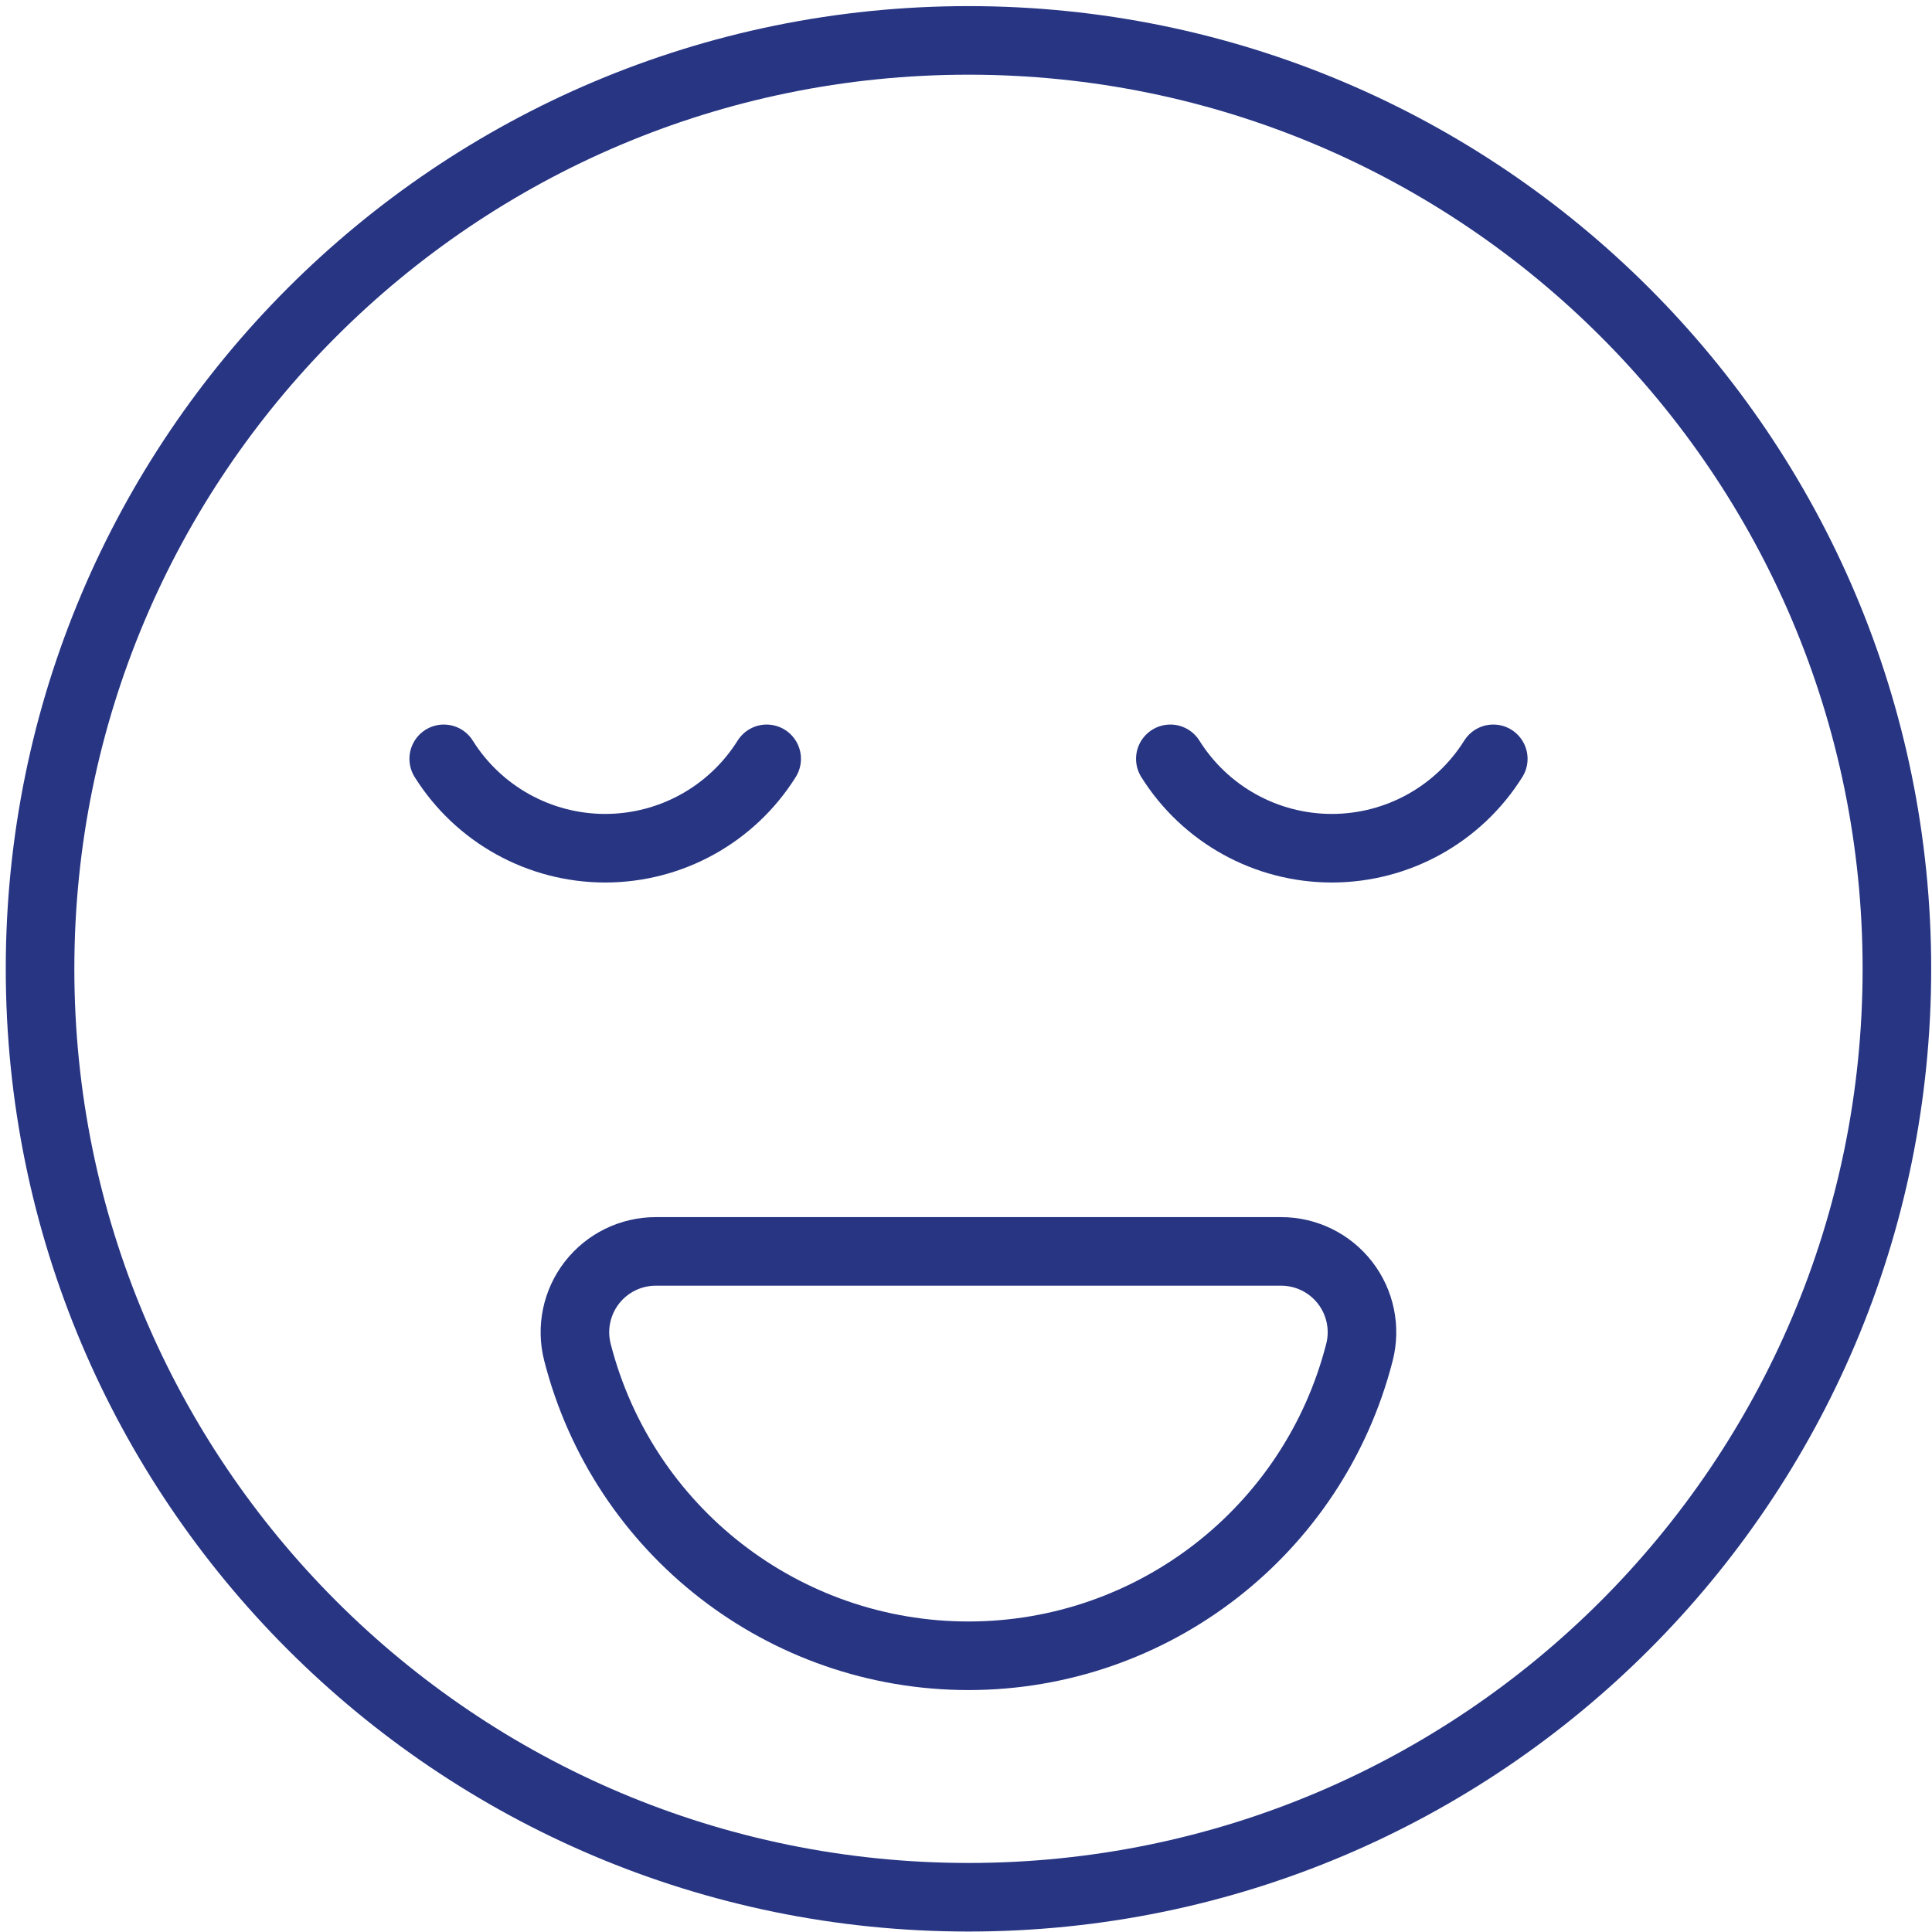
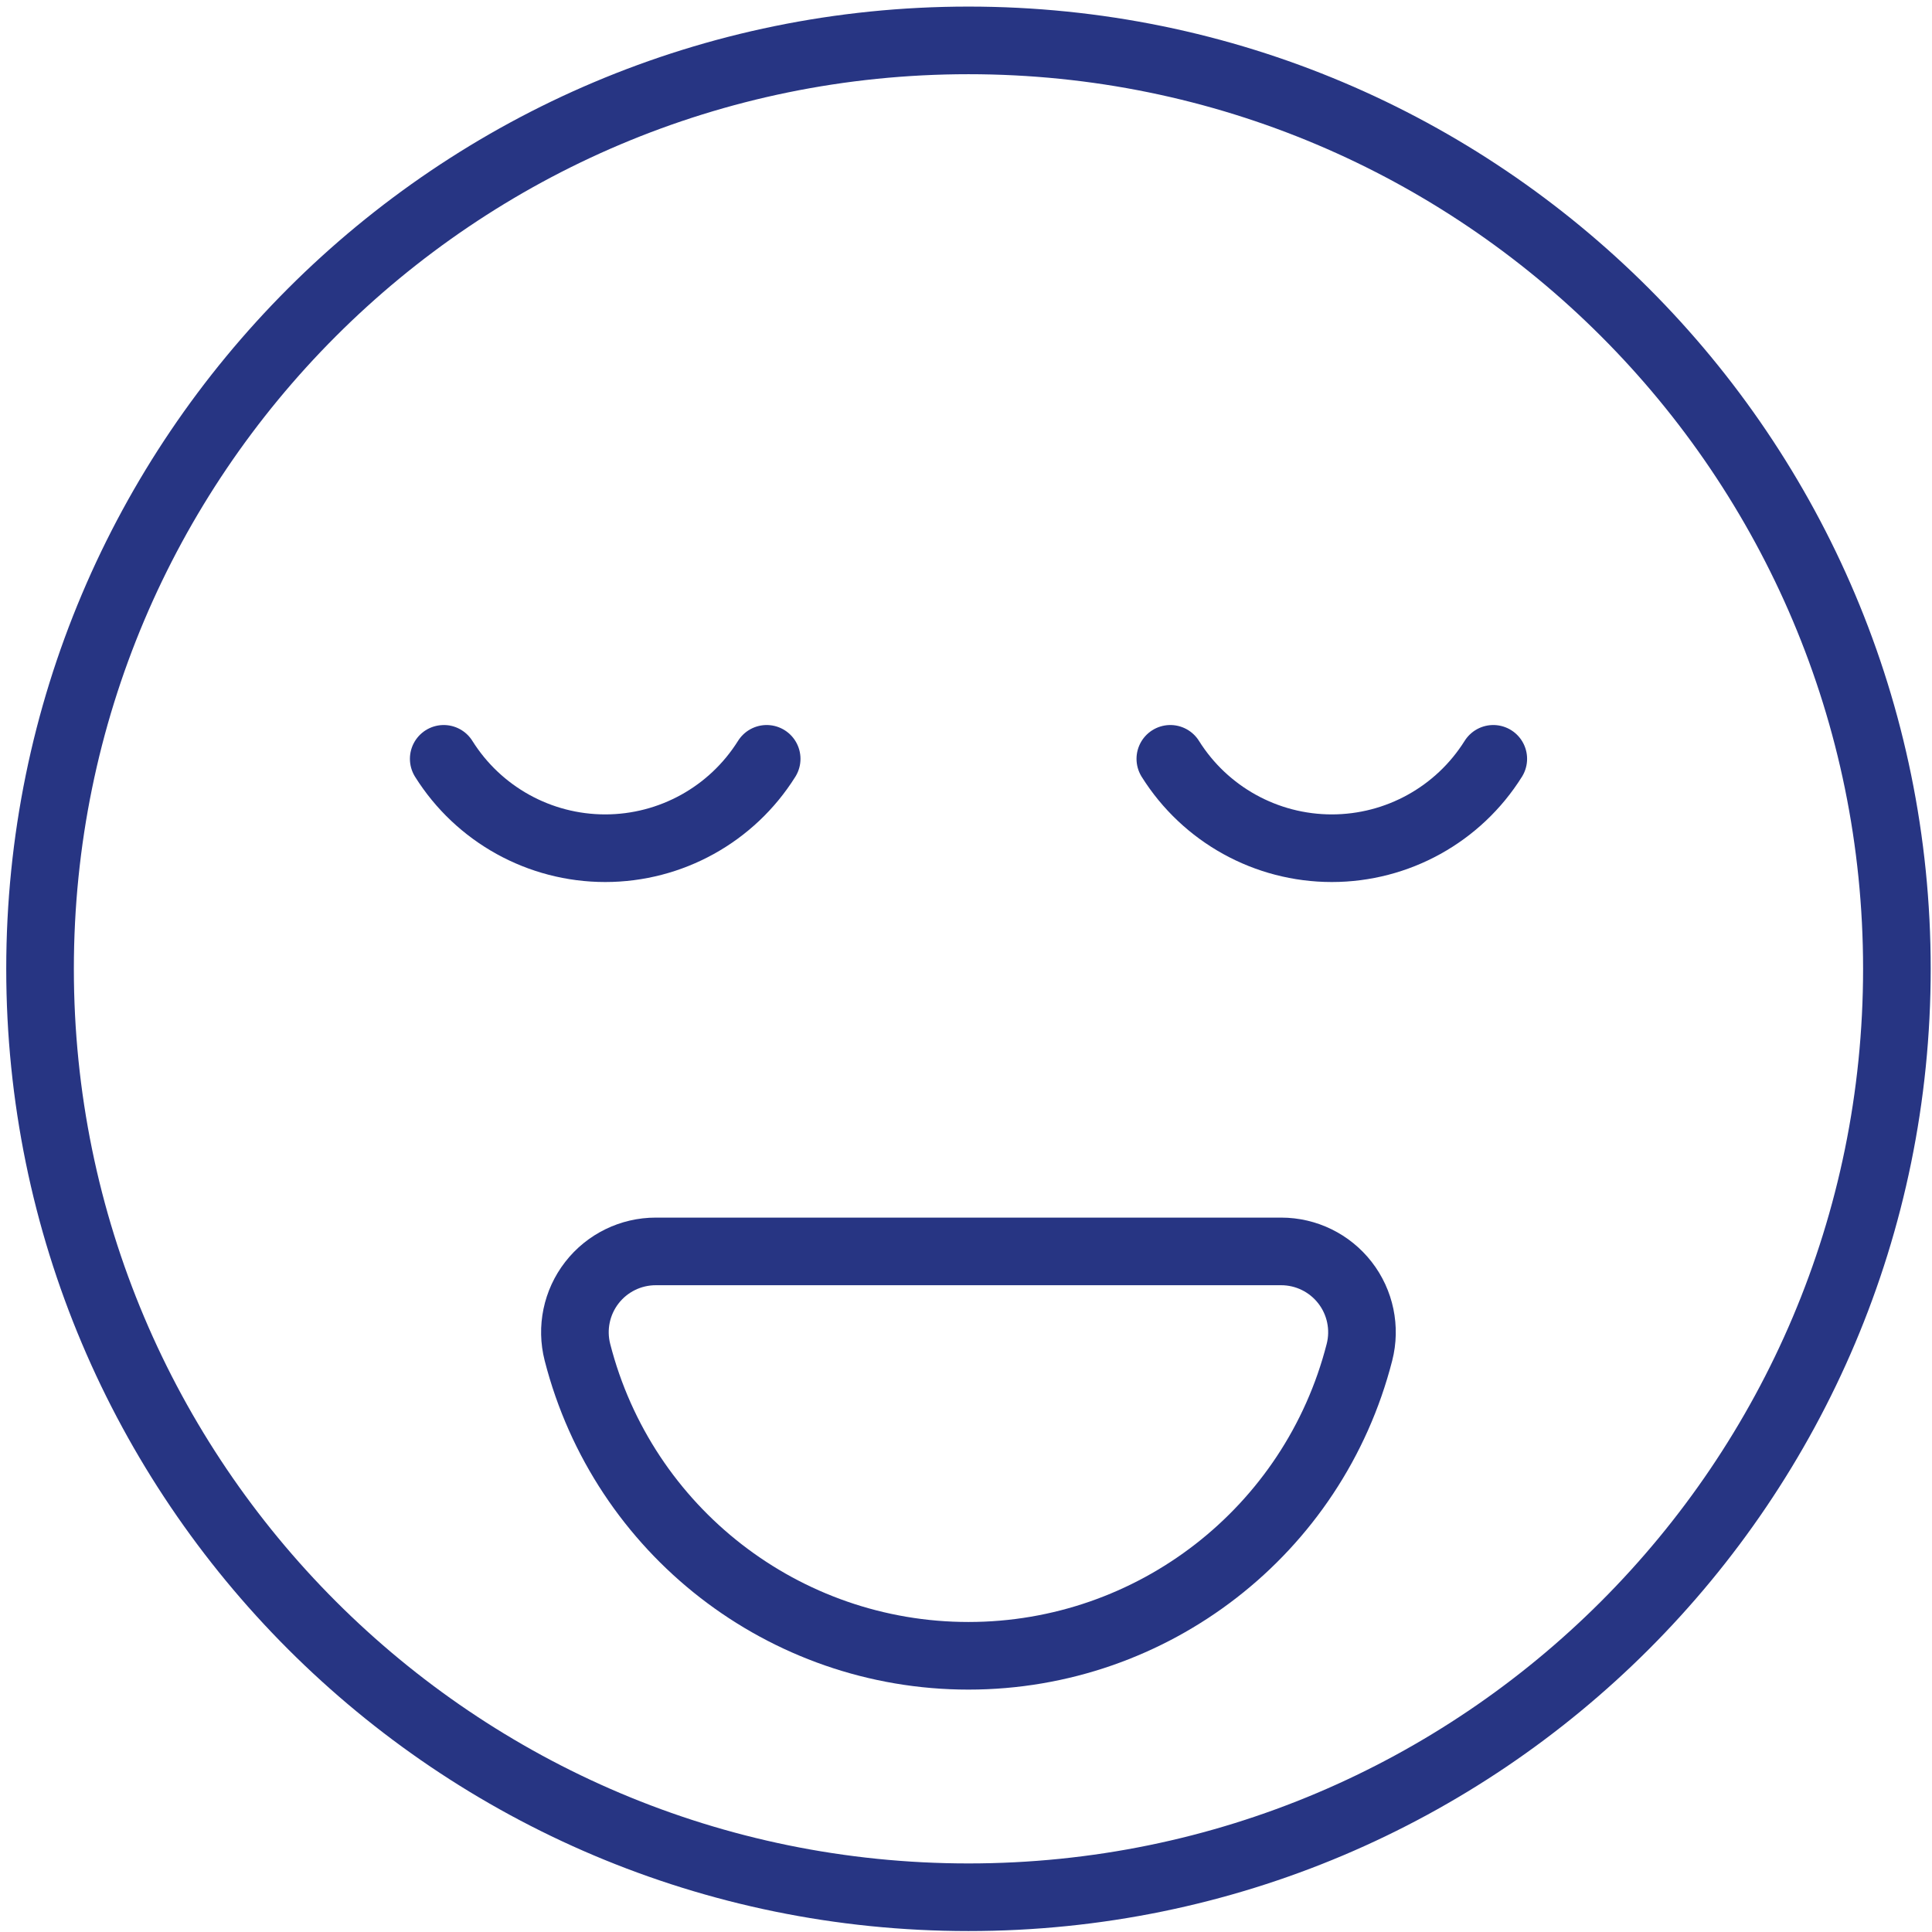
- <svg xmlns="http://www.w3.org/2000/svg" viewBox="0 0 100 100">
-   <g transform="matrix(2.535349 0 0 2.535349 1.989571 2.00756)" fill="none" stroke="#273583" stroke-linejoin="round" stroke-width="1.4">
-     <path d="M25.37 24.756a1.65 1.65 0 0 1 1.599 2.059 8.24 8.24 0 0 1-15.965 0 1.65 1.65 0 0 1 1.599-2.059z" />
-     <path d="M23.108 14.7a3.89 3.89 0 0 0 6.593 0m-14.834 0a3.89 3.89 0 0 1-6.593 0" stroke-linecap="round" />
-     <circle cx="18.987" cy="18.987" r="18.954" />
-   </g>
+ <svg xmlns="http://www.w3.org/2000/svg" viewBox="0 0 100 100" fill="none" stroke="#273583" stroke-width="3.5" stroke-linecap="round">
+   <path d="m 66.311,64.773 a 4.183,4.183 0 0 1 4.054,5.22 20.891,20.891 0 0 1 -40.477,0 4.183,4.183 0 0 1 4.054,-5.22 z" />
+   <path d="m 60.576,39.277 a 9.863,9.863 0 0 0 16.716,0 m -37.609,0 a 9.863,9.863 0 0 1 -16.716,0" />
+   <circle cx="50.128" cy="50.146" r="48.055" />
</svg>
